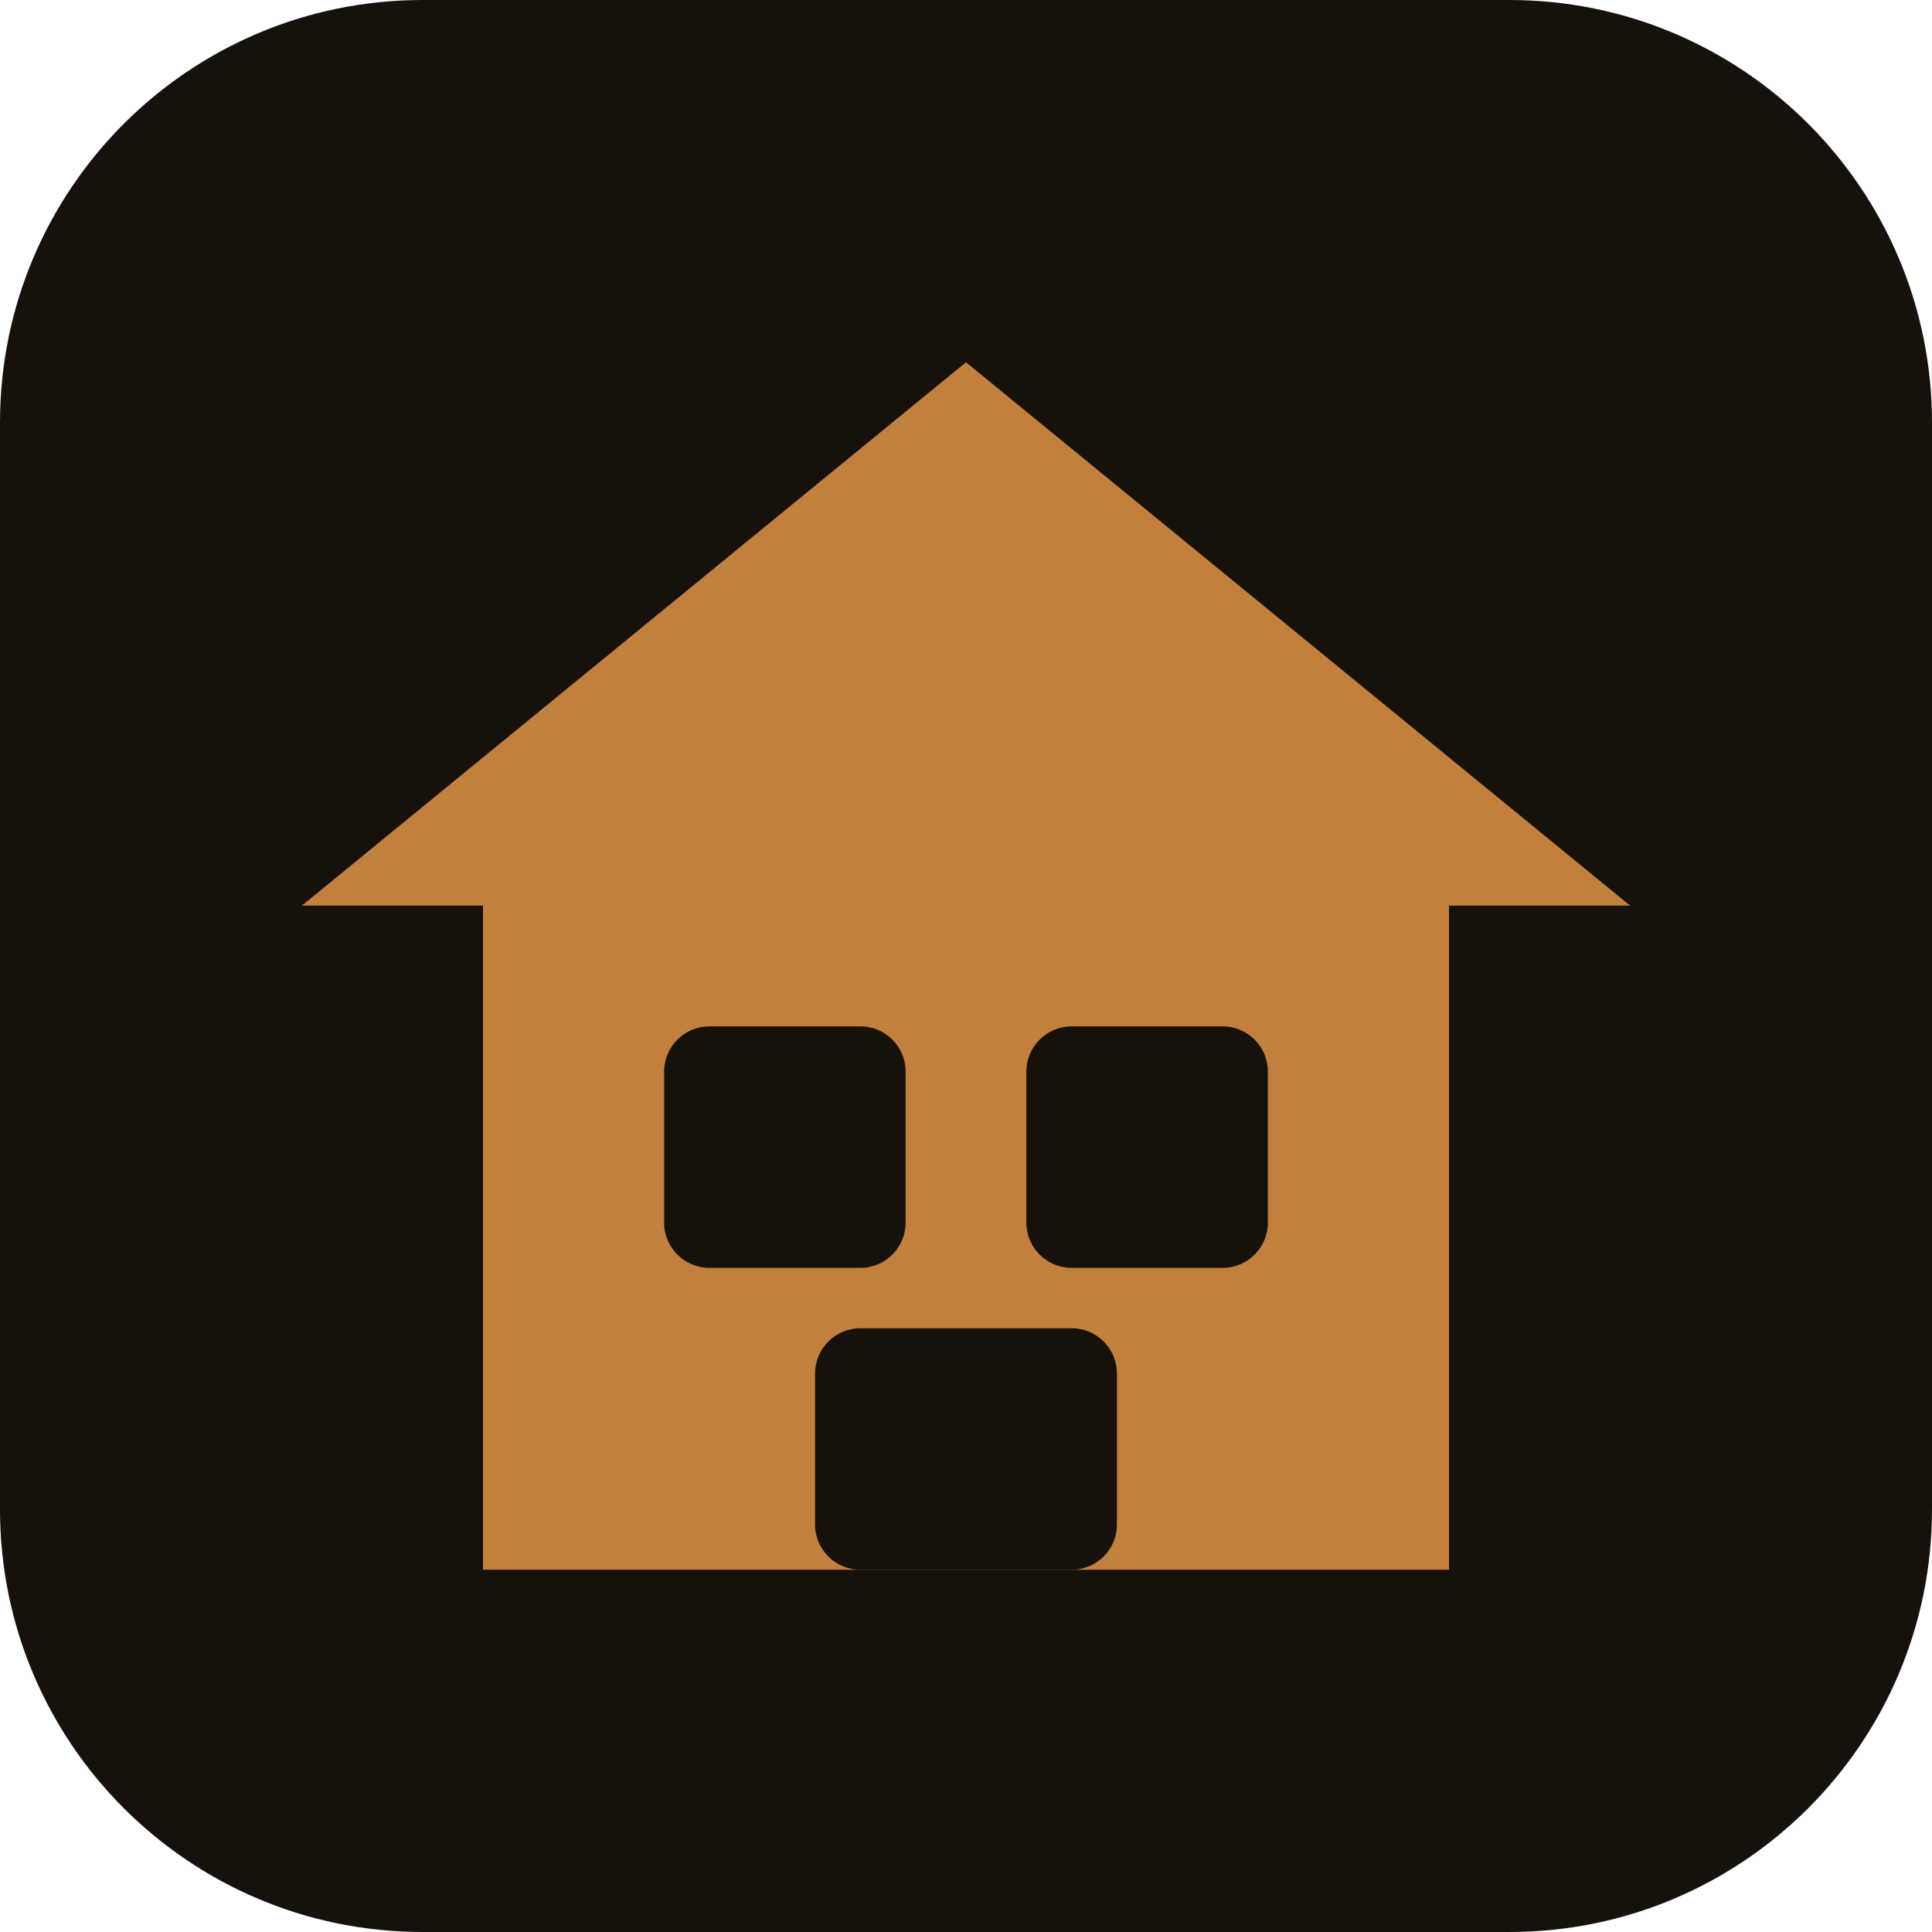
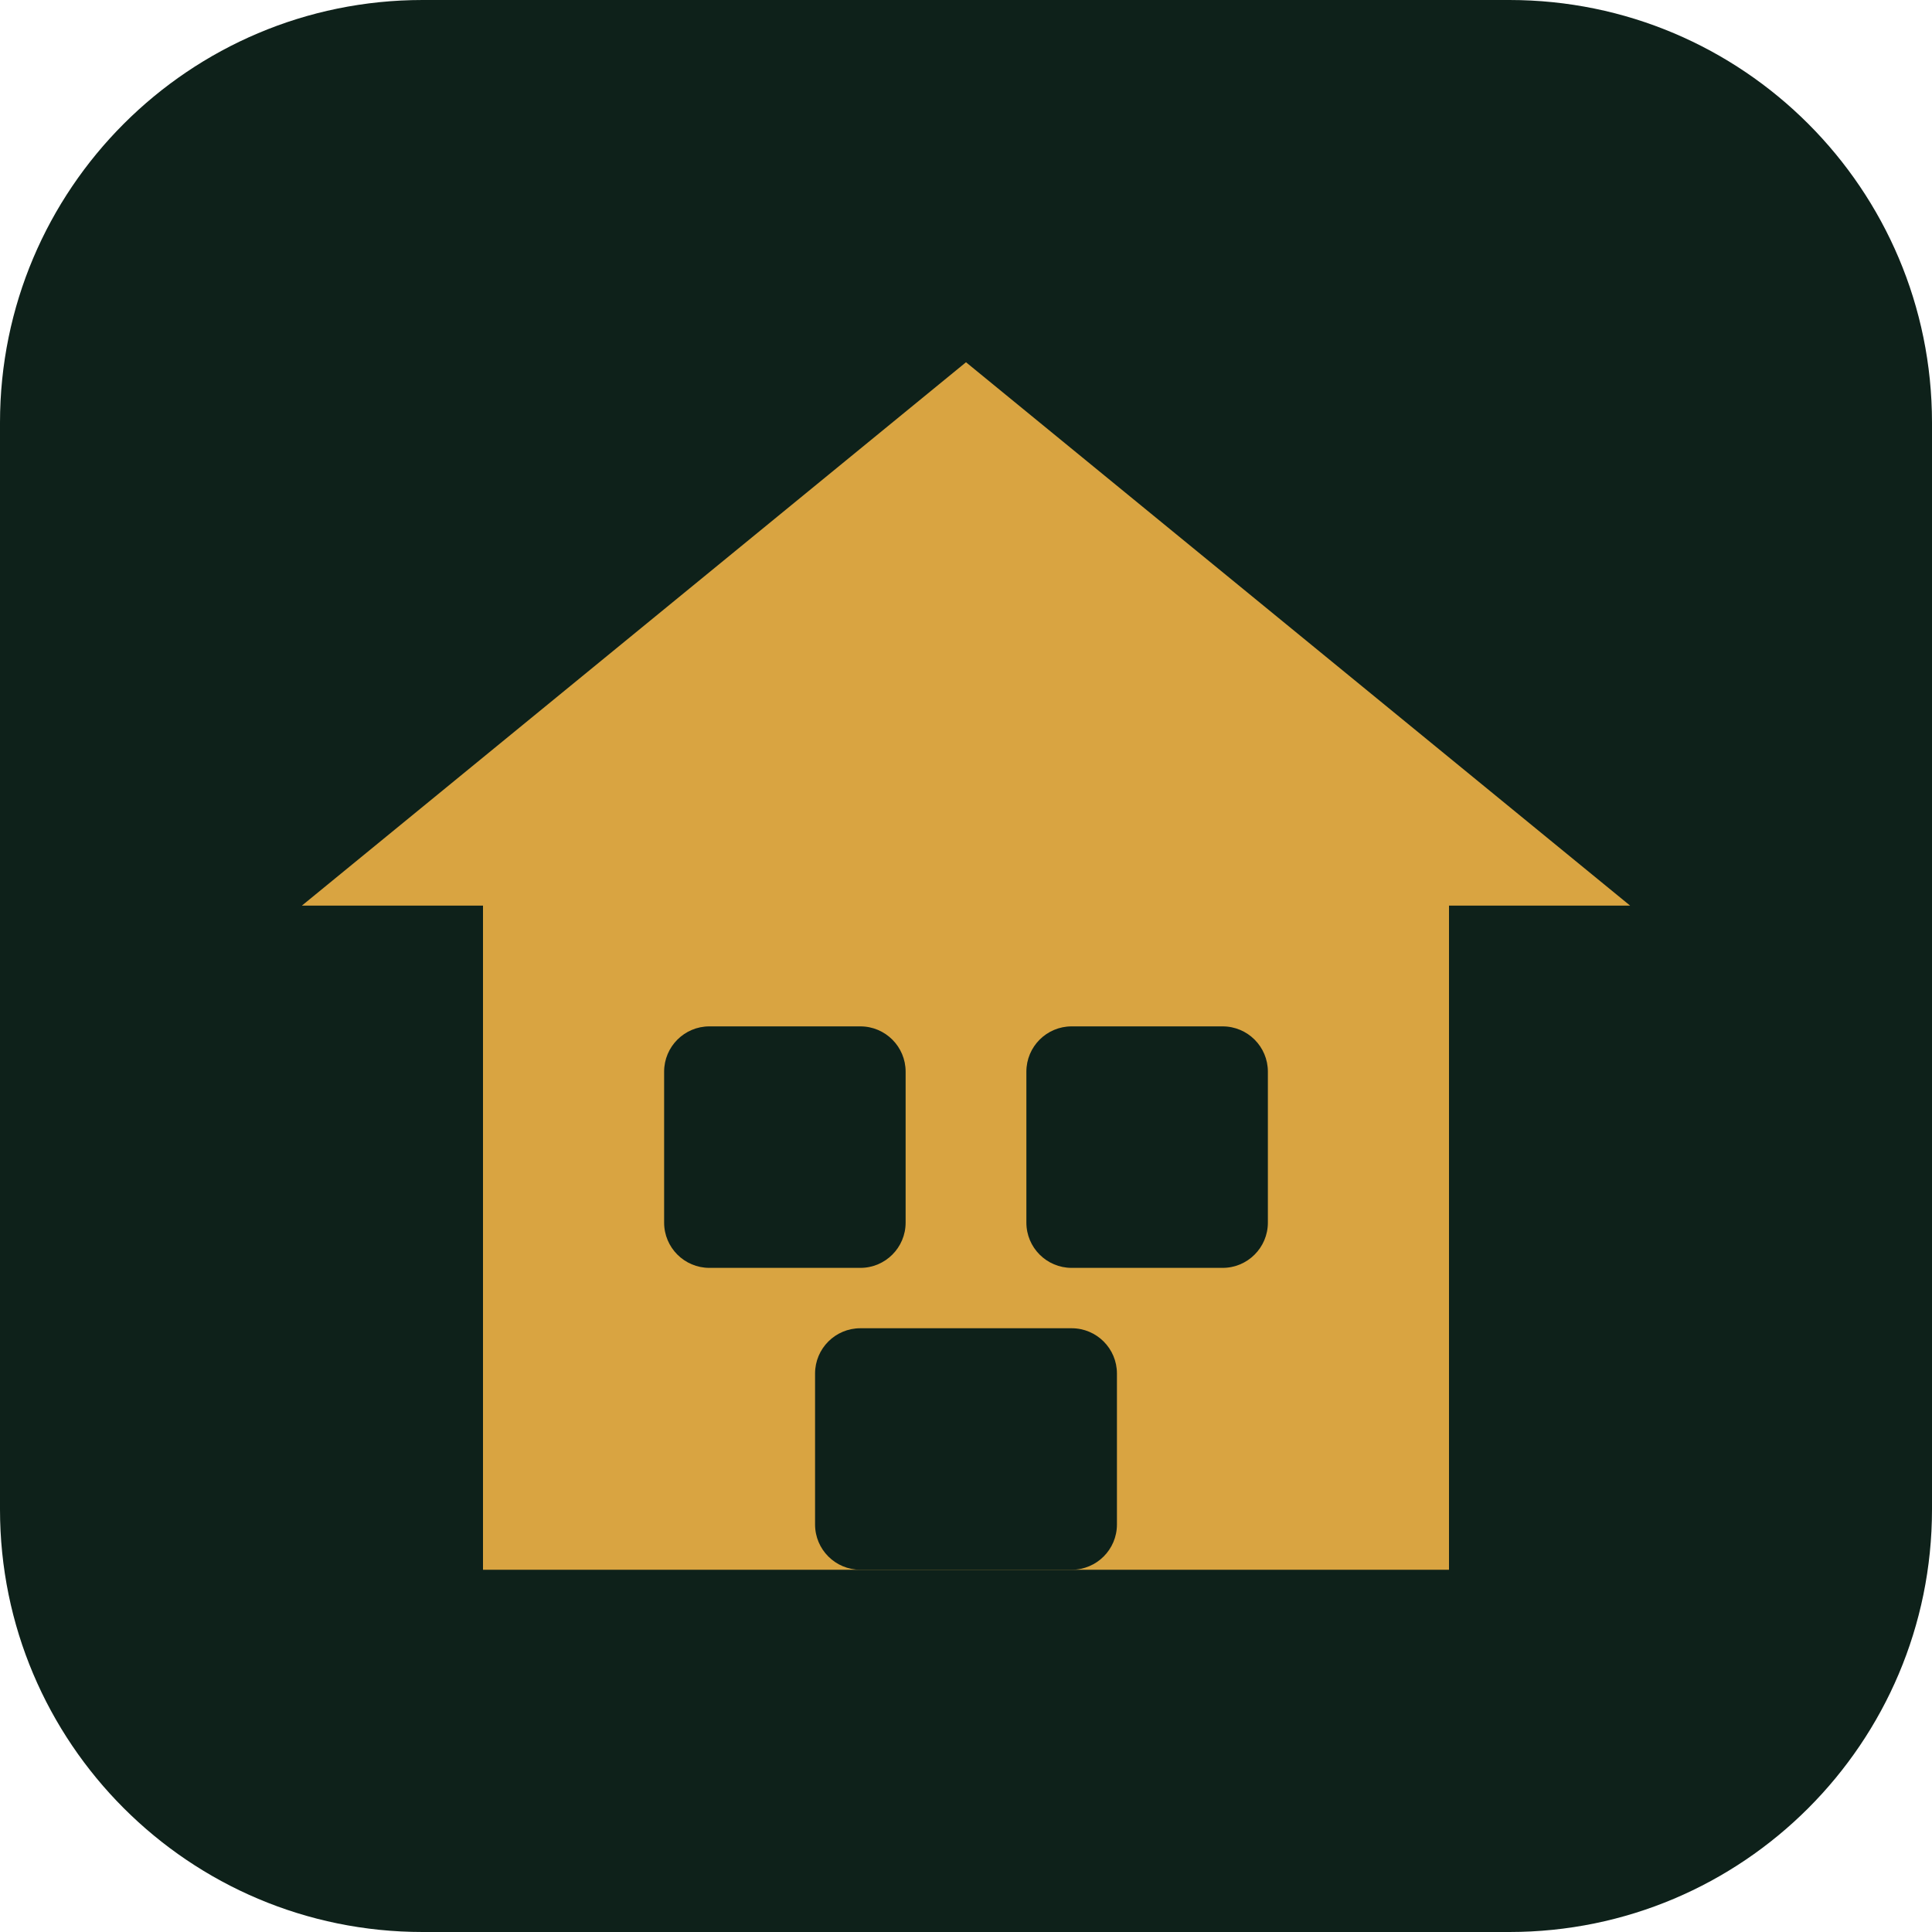
<svg xmlns="http://www.w3.org/2000/svg" viewBox="0 0 64 64">
-   <rect width="64" height="64" rx="14" fill="#17110C" />
-   <path d="M32 12 L54 30 H48 V52 H16 V30 H10 Z" fill="#C2803C" />
-   <rect x="22" y="34" width="8" height="8" rx="1.5" fill="#17110C" />
-   <rect x="34" y="34" width="8" height="8" rx="1.5" fill="#17110C" />
-   <rect x="27" y="44" width="10" height="8" rx="1.5" fill="#17110C" />
+   <rect width="64" height="64" rx="14" fill="#0E211A" />
+   <path d="M32 12 L54 30 H48 V52 H16 V30 H10 Z" fill="#D9A441" />
+   <rect x="22" y="34" width="8" height="8" rx="1.5" fill="#0E211A" />
+   <rect x="34" y="34" width="8" height="8" rx="1.5" fill="#0E211A" />
+   <rect x="27" y="44" width="10" height="8" rx="1.5" fill="#0E211A" />
</svg>
